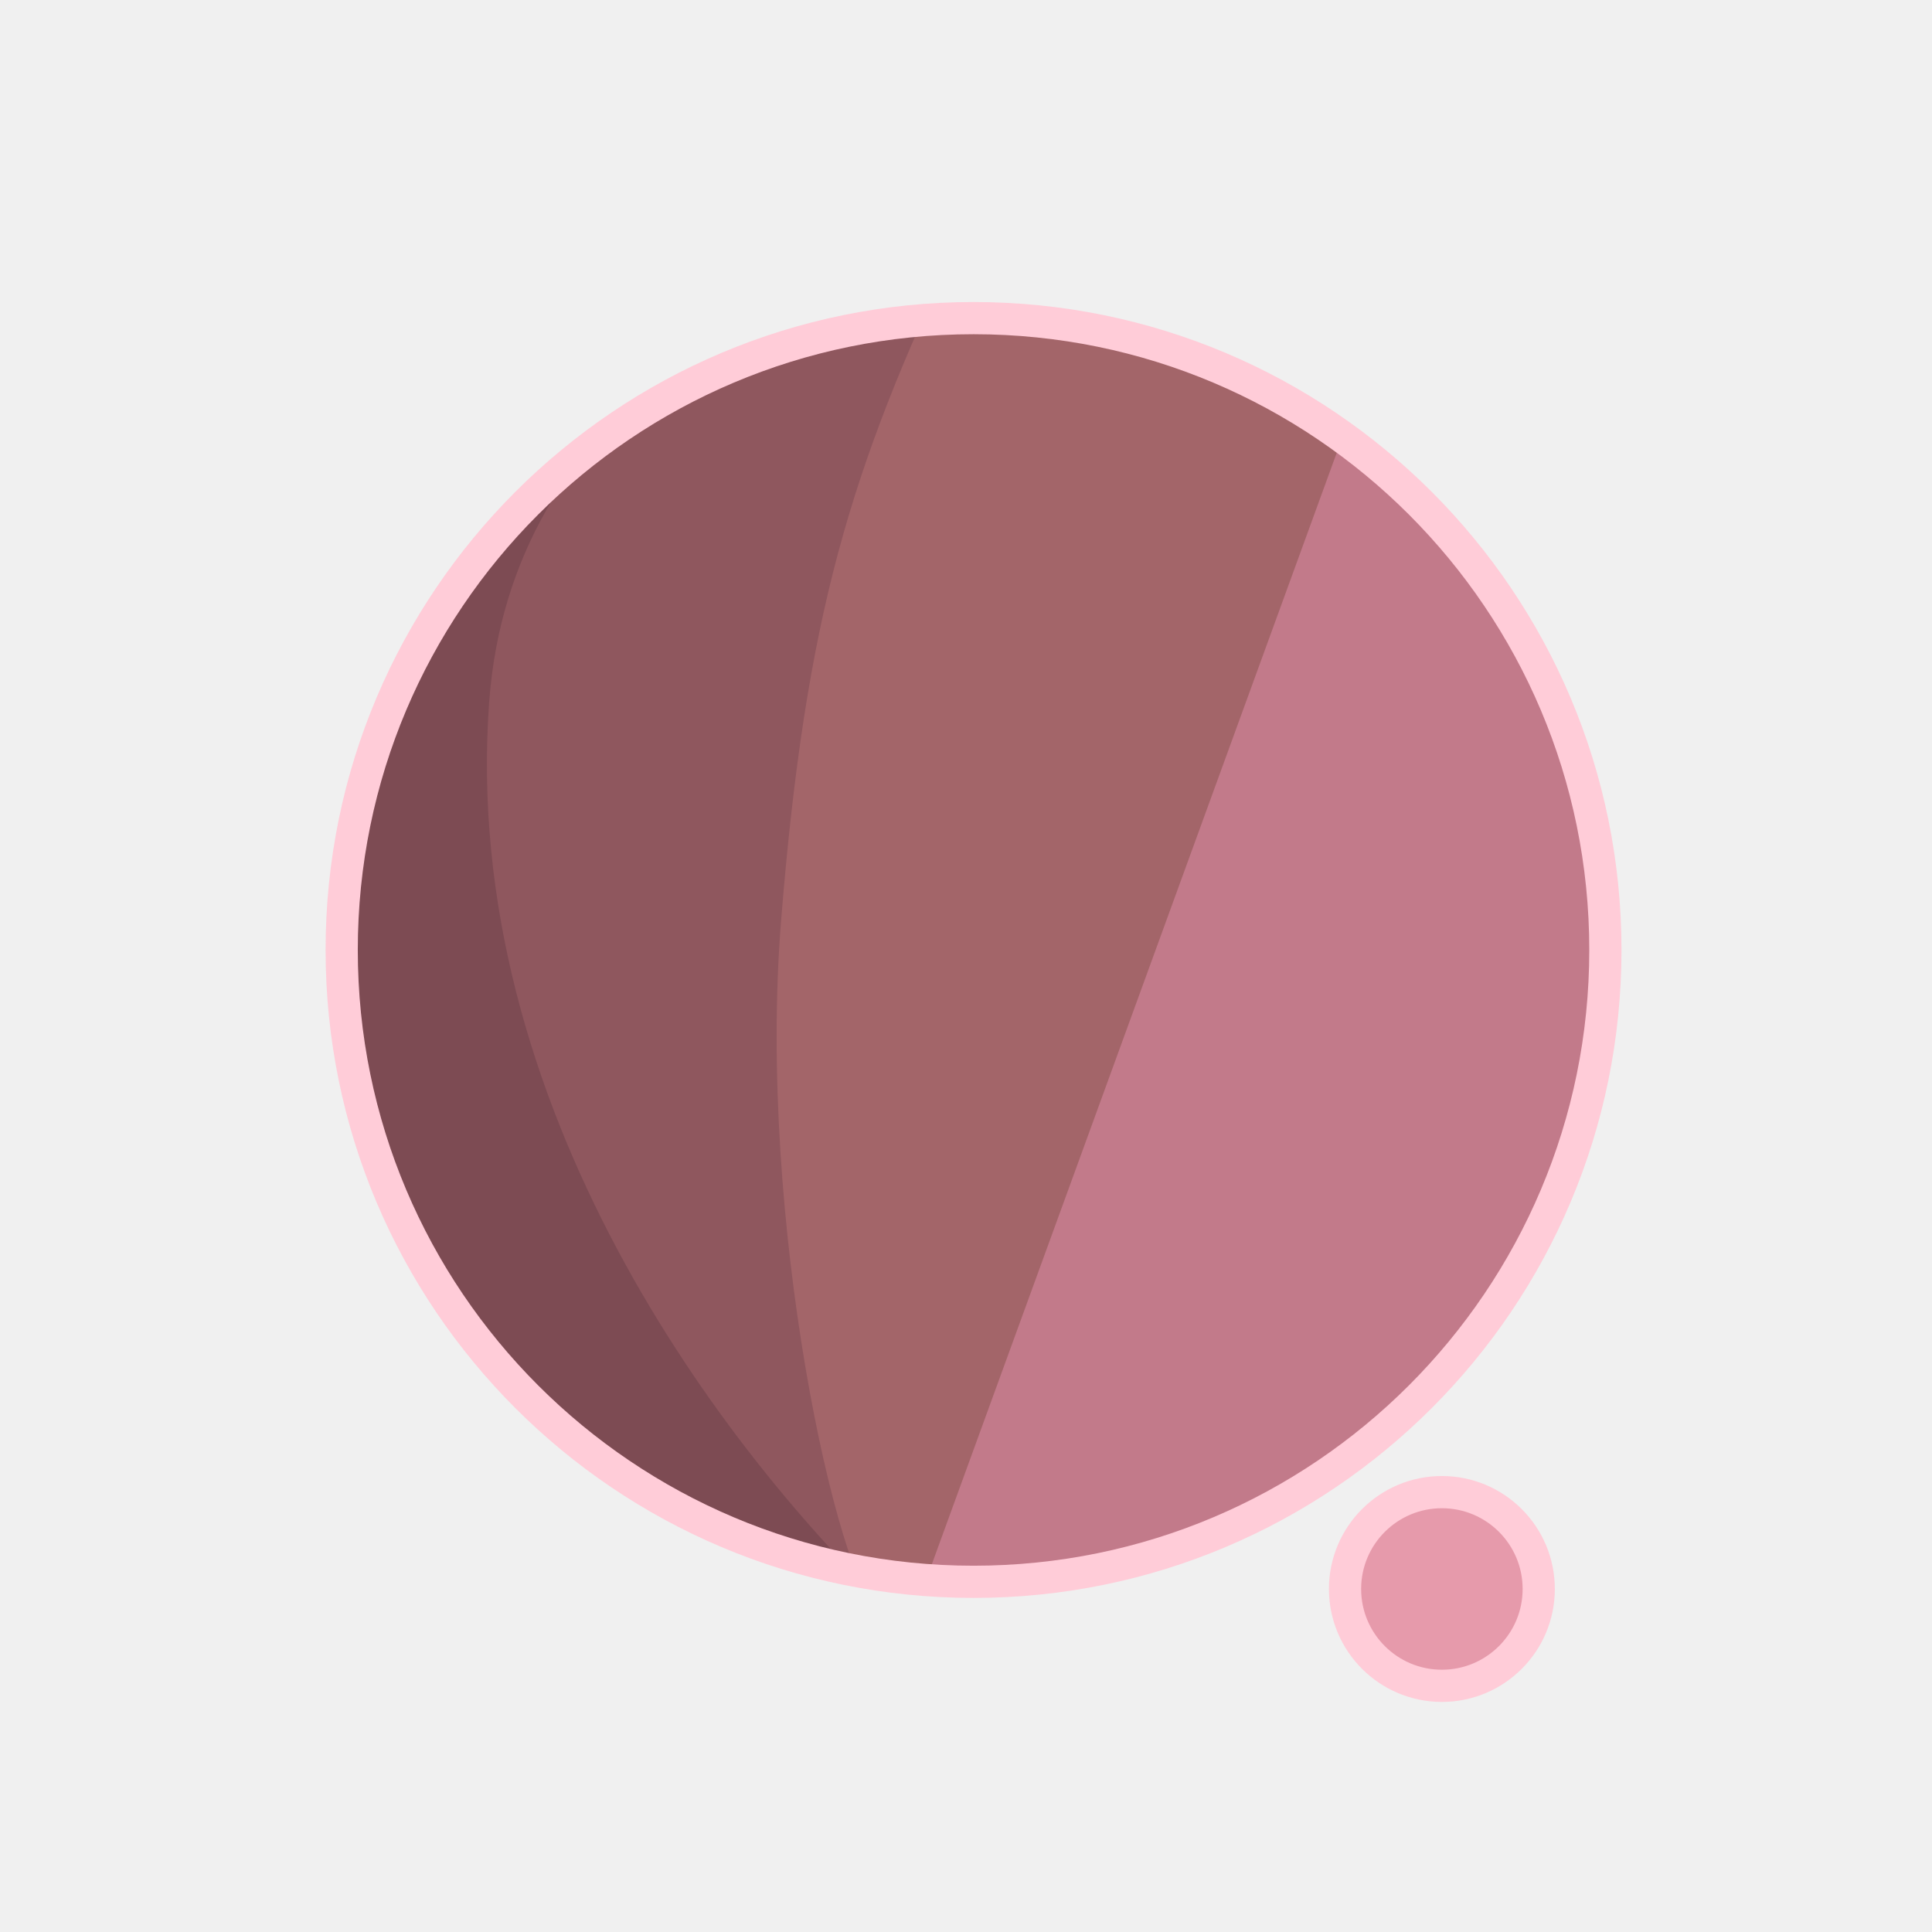
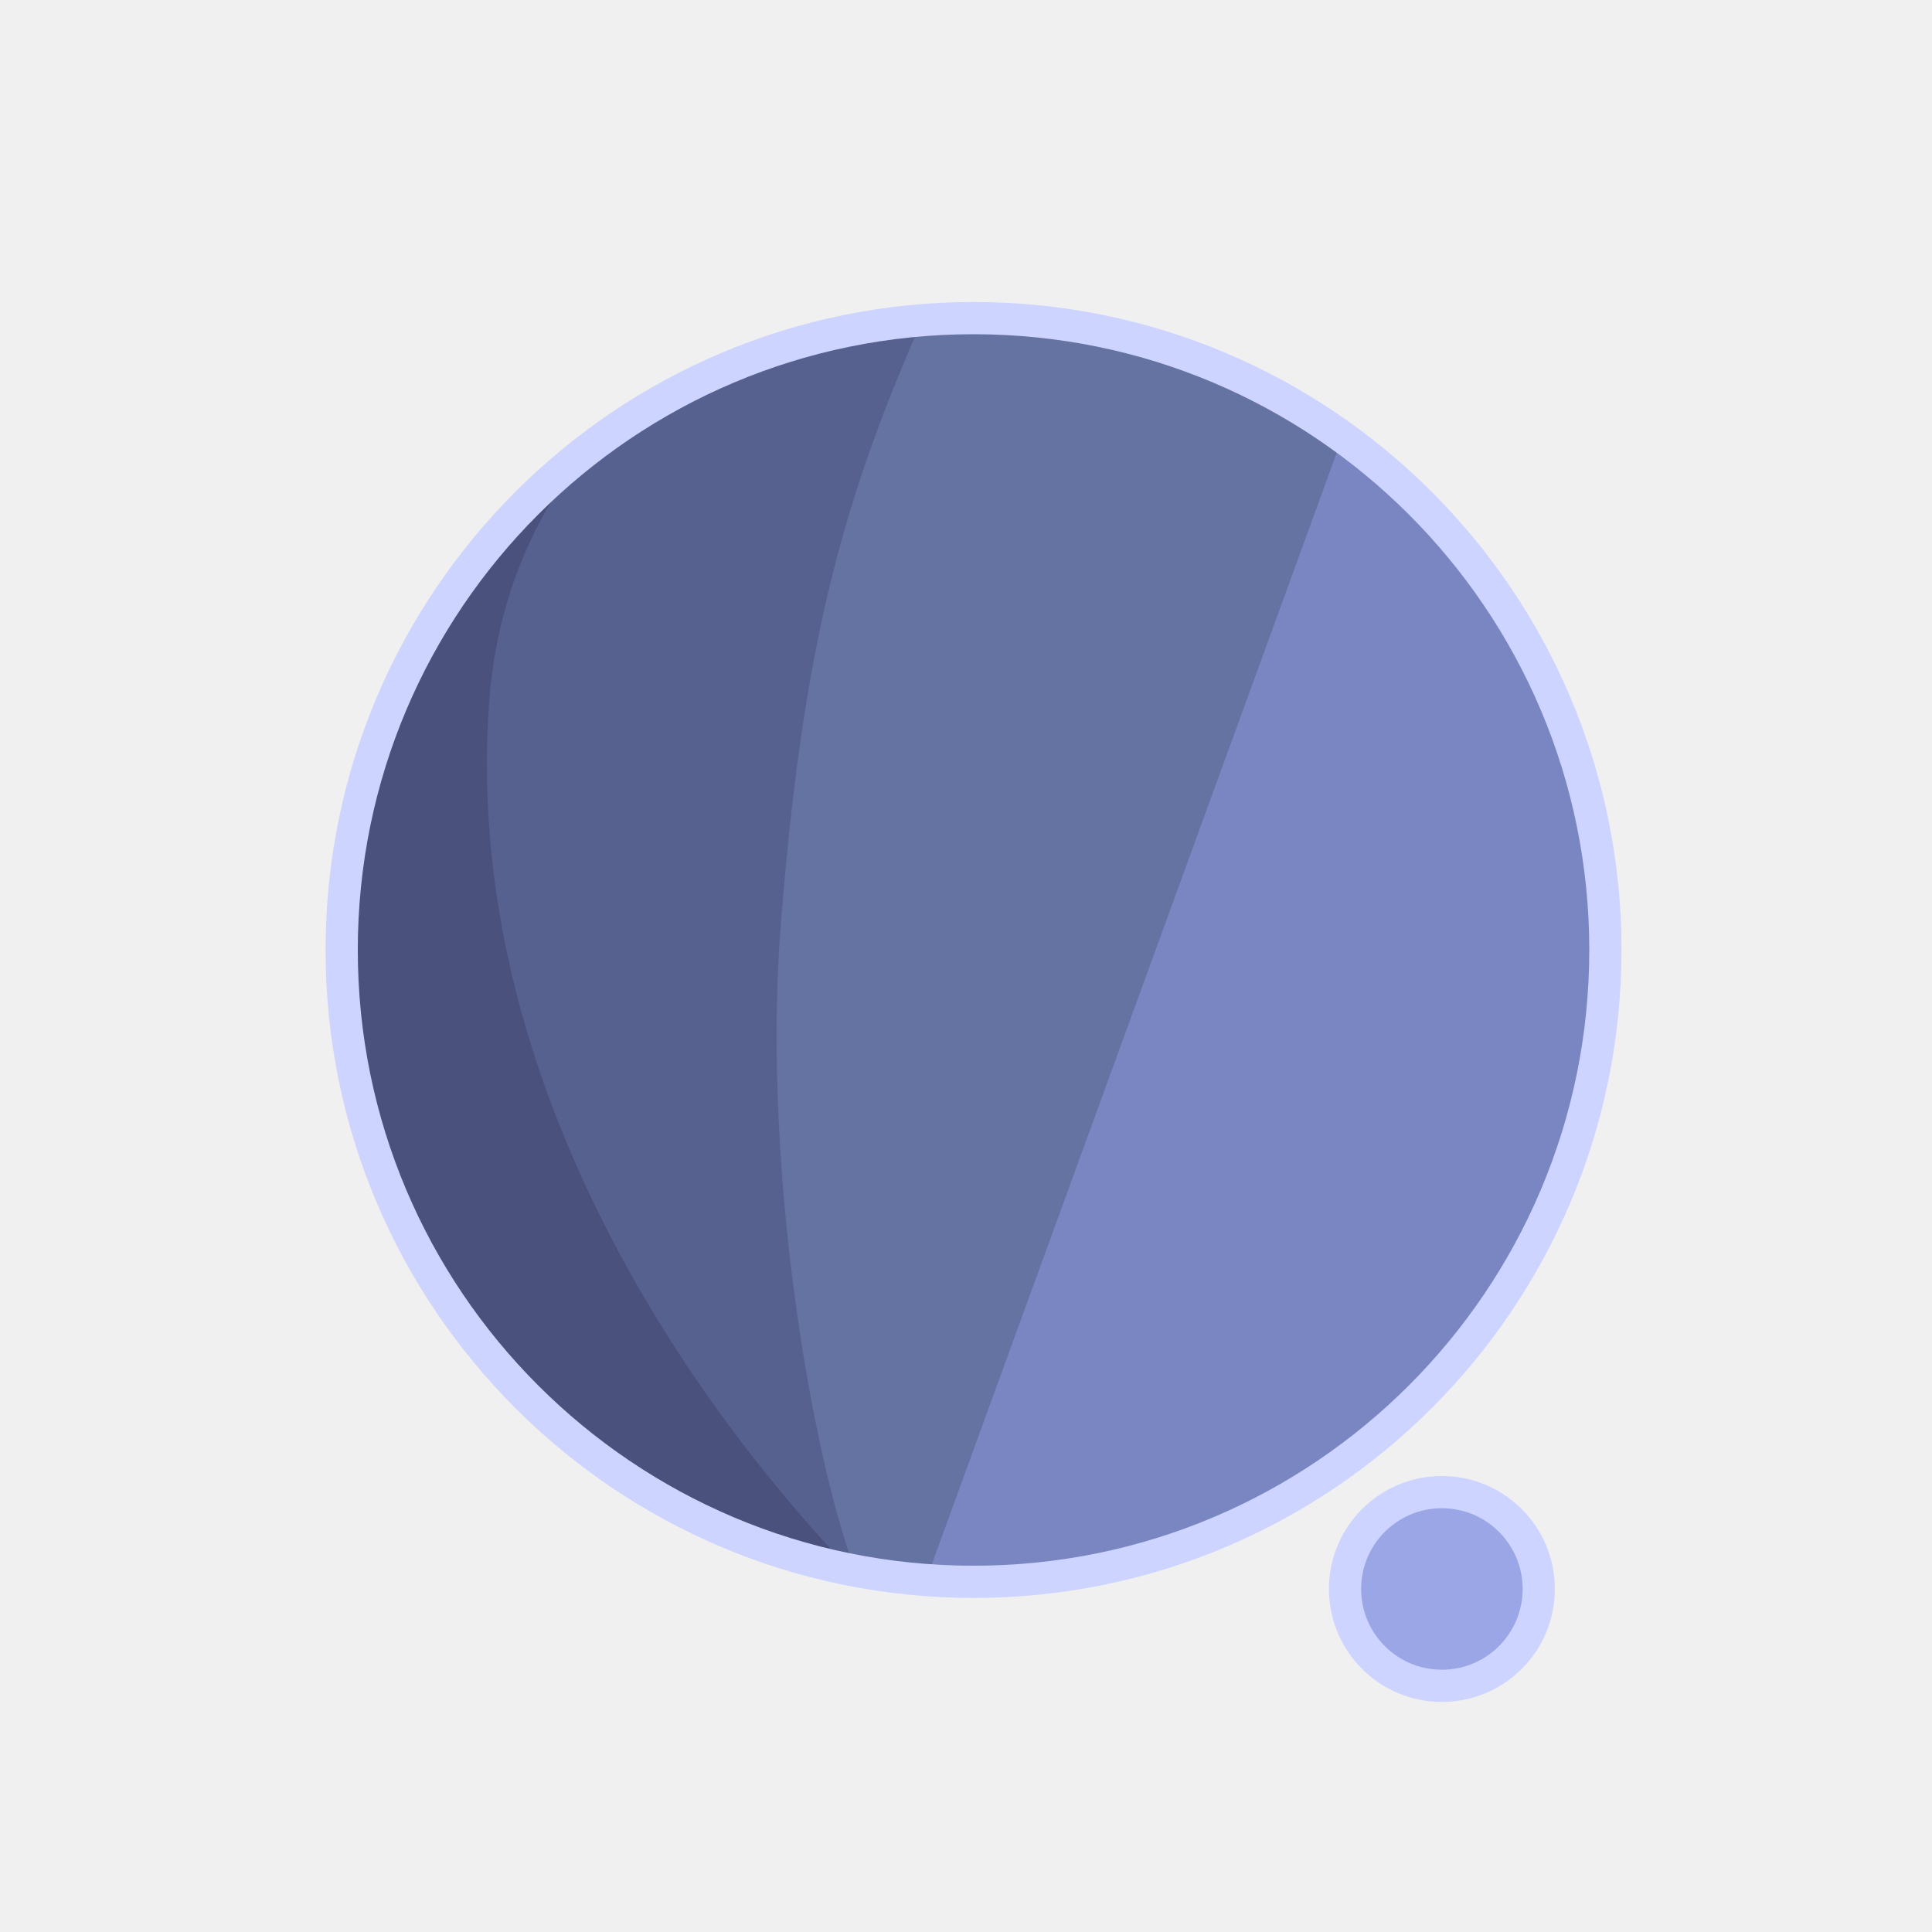
<svg xmlns="http://www.w3.org/2000/svg" width="300" height="300" viewBox="0 0 79.375 79.375" version="1.1" id="svg1">
  <defs id="defs1">
    <filter id="mask-powermask-path-effect5_inverse" style="color-interpolation-filters:sRGB" height="100" width="100" x="-50" y="-50">
      <feColorMatrix id="mask-powermask-path-effect5_primitive1" values="1" type="saturate" result="fbSourceGraphic" />
      <feColorMatrix id="mask-powermask-path-effect5_primitive2" values="-1 0 0 0 1 0 -1 0 0 1 0 0 -1 0 1 0 0 0 1 0 " in="fbSourceGraphic" />
    </filter>
    <clipPath clipPathUnits="userSpaceOnUse" id="clipPath1">
      <circle style="display:inline;fill:#000000;fill-opacity:1;stroke:none;stroke-width:0.214" id="circle3" cx="44.886" cy="38.249" r="22.842" />
    </clipPath>
    <clipPath clipPathUnits="userSpaceOnUse" id="clipPath3">
      <circle style="display:inline;opacity:1;fill:#000000;fill-opacity:1;stroke:none;stroke-width:2.646;stroke-dasharray:none;stroke-opacity:1" id="circle4" cx="39.235" cy="39.029" r="25.959" />
    </clipPath>
    <clipPath clipPathUnits="userSpaceOnUse" id="clipPath4">
      <circle style="display:inline;opacity:1;fill:#000000;fill-opacity:1;stroke:none;stroke-width:0.243" id="circle5" cx="39.997" cy="39.029" r="25.959" />
    </clipPath>
    <clipPath clipPathUnits="userSpaceOnUse" id="clipPath19">
      <g id="g20" style="display:inline">
        <circle style="display:inline;opacity:1;fill:#ffffff;fill-opacity:1;stroke:#000000;stroke-width:1.323;stroke-dasharray:none;stroke-opacity:1" id="circle20" cx="39.997" cy="39.029" r="25.959" />
        <path style="display:inline;fill:#ffffff;fill-opacity:1;stroke:none;stroke-width:1.323;stroke-linecap:round;stroke-linejoin:round;stroke-dasharray:none;stroke-opacity:1" d="M 40.972,71.749 65.107,9.074 51.262,8.513 29.654,71.374 Z" id="path20" />
      </g>
    </clipPath>
  </defs>
  <g id="layer1">
-     <circle style="display:inline;opacity:1;fill:#C27A8A;fill-opacity:1;stroke:none;stroke-width:2.646;stroke-dasharray:none;stroke-opacity:1" id="path1" cx="39.997" cy="39.029" r="25.959" />
-     <circle style="display:inline;opacity:1;fill:#E69AAB;fill-opacity:1;stroke:#FFCCD8;stroke-width:1.323;stroke-linecap:round;stroke-linejoin:round;stroke-dasharray:none;stroke-opacity:1" id="path23" cx="59.239" cy="65.282" r="3.979" />
-     <path style="display:inline;opacity:1;fill:#A36569;fill-opacity:1;stroke:none;stroke-width:2.646;stroke-linecap:round;stroke-linejoin:round;stroke-dasharray:none;stroke-opacity:1" d="M 14.114,8.183 56.981,12.942 37.387,66.729 7.337,66.366 Z" id="path4" clip-path="url(#clipPath4)" />
-     <path style="display:inline;opacity:1;fill:#8F575E;fill-opacity:1;stroke:none;stroke-width:2.646;stroke-linecap:round;stroke-linejoin:round;stroke-dasharray:none;stroke-opacity:1" d="m 38.537,10.093 c -4.366,9.204 -6.195,15.177 -7.208,27.727 -0.992,12.295 2.307,27.137 4.048,28.492 L 8.159,69.099 11.655,10.117 Z" id="path8" clip-path="url(#clipPath3)" transform="translate(0.7619726)" />
-     <path style="display:inline;opacity:1;fill:#7D4B53;fill-opacity:1;stroke:none;stroke-width:2.646;stroke-linecap:round;stroke-linejoin:round;stroke-dasharray:none;stroke-opacity:1" d="m 42.193,12.318 c -4.211,1.987 -14.039,6.189 -14.818,16.984 -1.049,14.531 8.417,27.086 14.901,33.188 l -22.177,3.33 -0.971,-51.47 z" id="path12" clip-path="url(#clipPath1)" transform="matrix(1.1365,0,0,1.1365,-11.01583,-4.44086)" />
+     <circle style="display:inline;opacity:1;fill:#7A86C2;fill-opacity:1;stroke:none;stroke-width:2.646;stroke-dasharray:none;stroke-opacity:1" id="path1" cx="39.997" cy="39.029" r="25.959" />
+     <circle style="display:inline;opacity:1;fill:#9AA6E6;fill-opacity:1;stroke:#CCD4FF;stroke-width:1.323;stroke-linecap:round;stroke-linejoin:round;stroke-dasharray:none;stroke-opacity:1" id="path23" cx="59.239" cy="65.282" r="3.979" />
+     <path style="display:inline;opacity:1;fill:#6573A3;fill-opacity:1;stroke:none;stroke-width:2.646;stroke-linecap:round;stroke-linejoin:round;stroke-dasharray:none;stroke-opacity:1" d="M 14.114,8.183 56.981,12.942 37.387,66.729 7.337,66.366 Z" id="path4" clip-path="url(#clipPath4)" />
+     <path style="display:inline;opacity:1;fill:#57618F;fill-opacity:1;stroke:none;stroke-width:2.646;stroke-linecap:round;stroke-linejoin:round;stroke-dasharray:none;stroke-opacity:1" d="m 38.537,10.093 c -4.366,9.204 -6.195,15.177 -7.208,27.727 -0.992,12.295 2.307,27.137 4.048,28.492 L 8.159,69.099 11.655,10.117 Z" id="path8" clip-path="url(#clipPath3)" transform="translate(0.7619726)" />
+     <path style="display:inline;opacity:1;fill:#4B517D;fill-opacity:1;stroke:none;stroke-width:2.646;stroke-linecap:round;stroke-linejoin:round;stroke-dasharray:none;stroke-opacity:1" d="m 42.193,12.318 c -4.211,1.987 -14.039,6.189 -14.818,16.984 -1.049,14.531 8.417,27.086 14.901,33.188 l -22.177,3.33 -0.971,-51.47 z" id="path12" clip-path="url(#clipPath1)" transform="matrix(1.1365,0,0,1.1365,-11.01583,-4.44086)" />
    <path style="display:inline;fill:none;stroke:#ffffff;stroke-width:5.292;stroke-linecap:round;stroke-linejoin:round;stroke-dasharray:none;stroke-opacity:1" d="M 56.155,14.893 37.161,67.307 c 0.345,-0.826 6.533,-17.661 9.644,-21.104 4.78,-5.292 13.008,-2.765 13.143,4.977 0.044,2.513 -1.431,15.998 -1.431,15.998" id="path2" clip-path="url(#clipPath19)" mask="none" />
-     <circle style="display:inline;opacity:1;fill:none;fill-opacity:0;stroke:#FFCCD8;stroke-width:1.323;stroke-dasharray:none;stroke-opacity:1" id="circle8" cx="39.997" cy="39.029" r="25.959" />
+     <circle style="display:inline;opacity:1;fill:none;fill-opacity:0;stroke:#CCD4FF;stroke-width:1.323;stroke-dasharray:none;stroke-opacity:1" id="circle8" cx="39.997" cy="39.029" r="25.959" />
  </g>
</svg>
